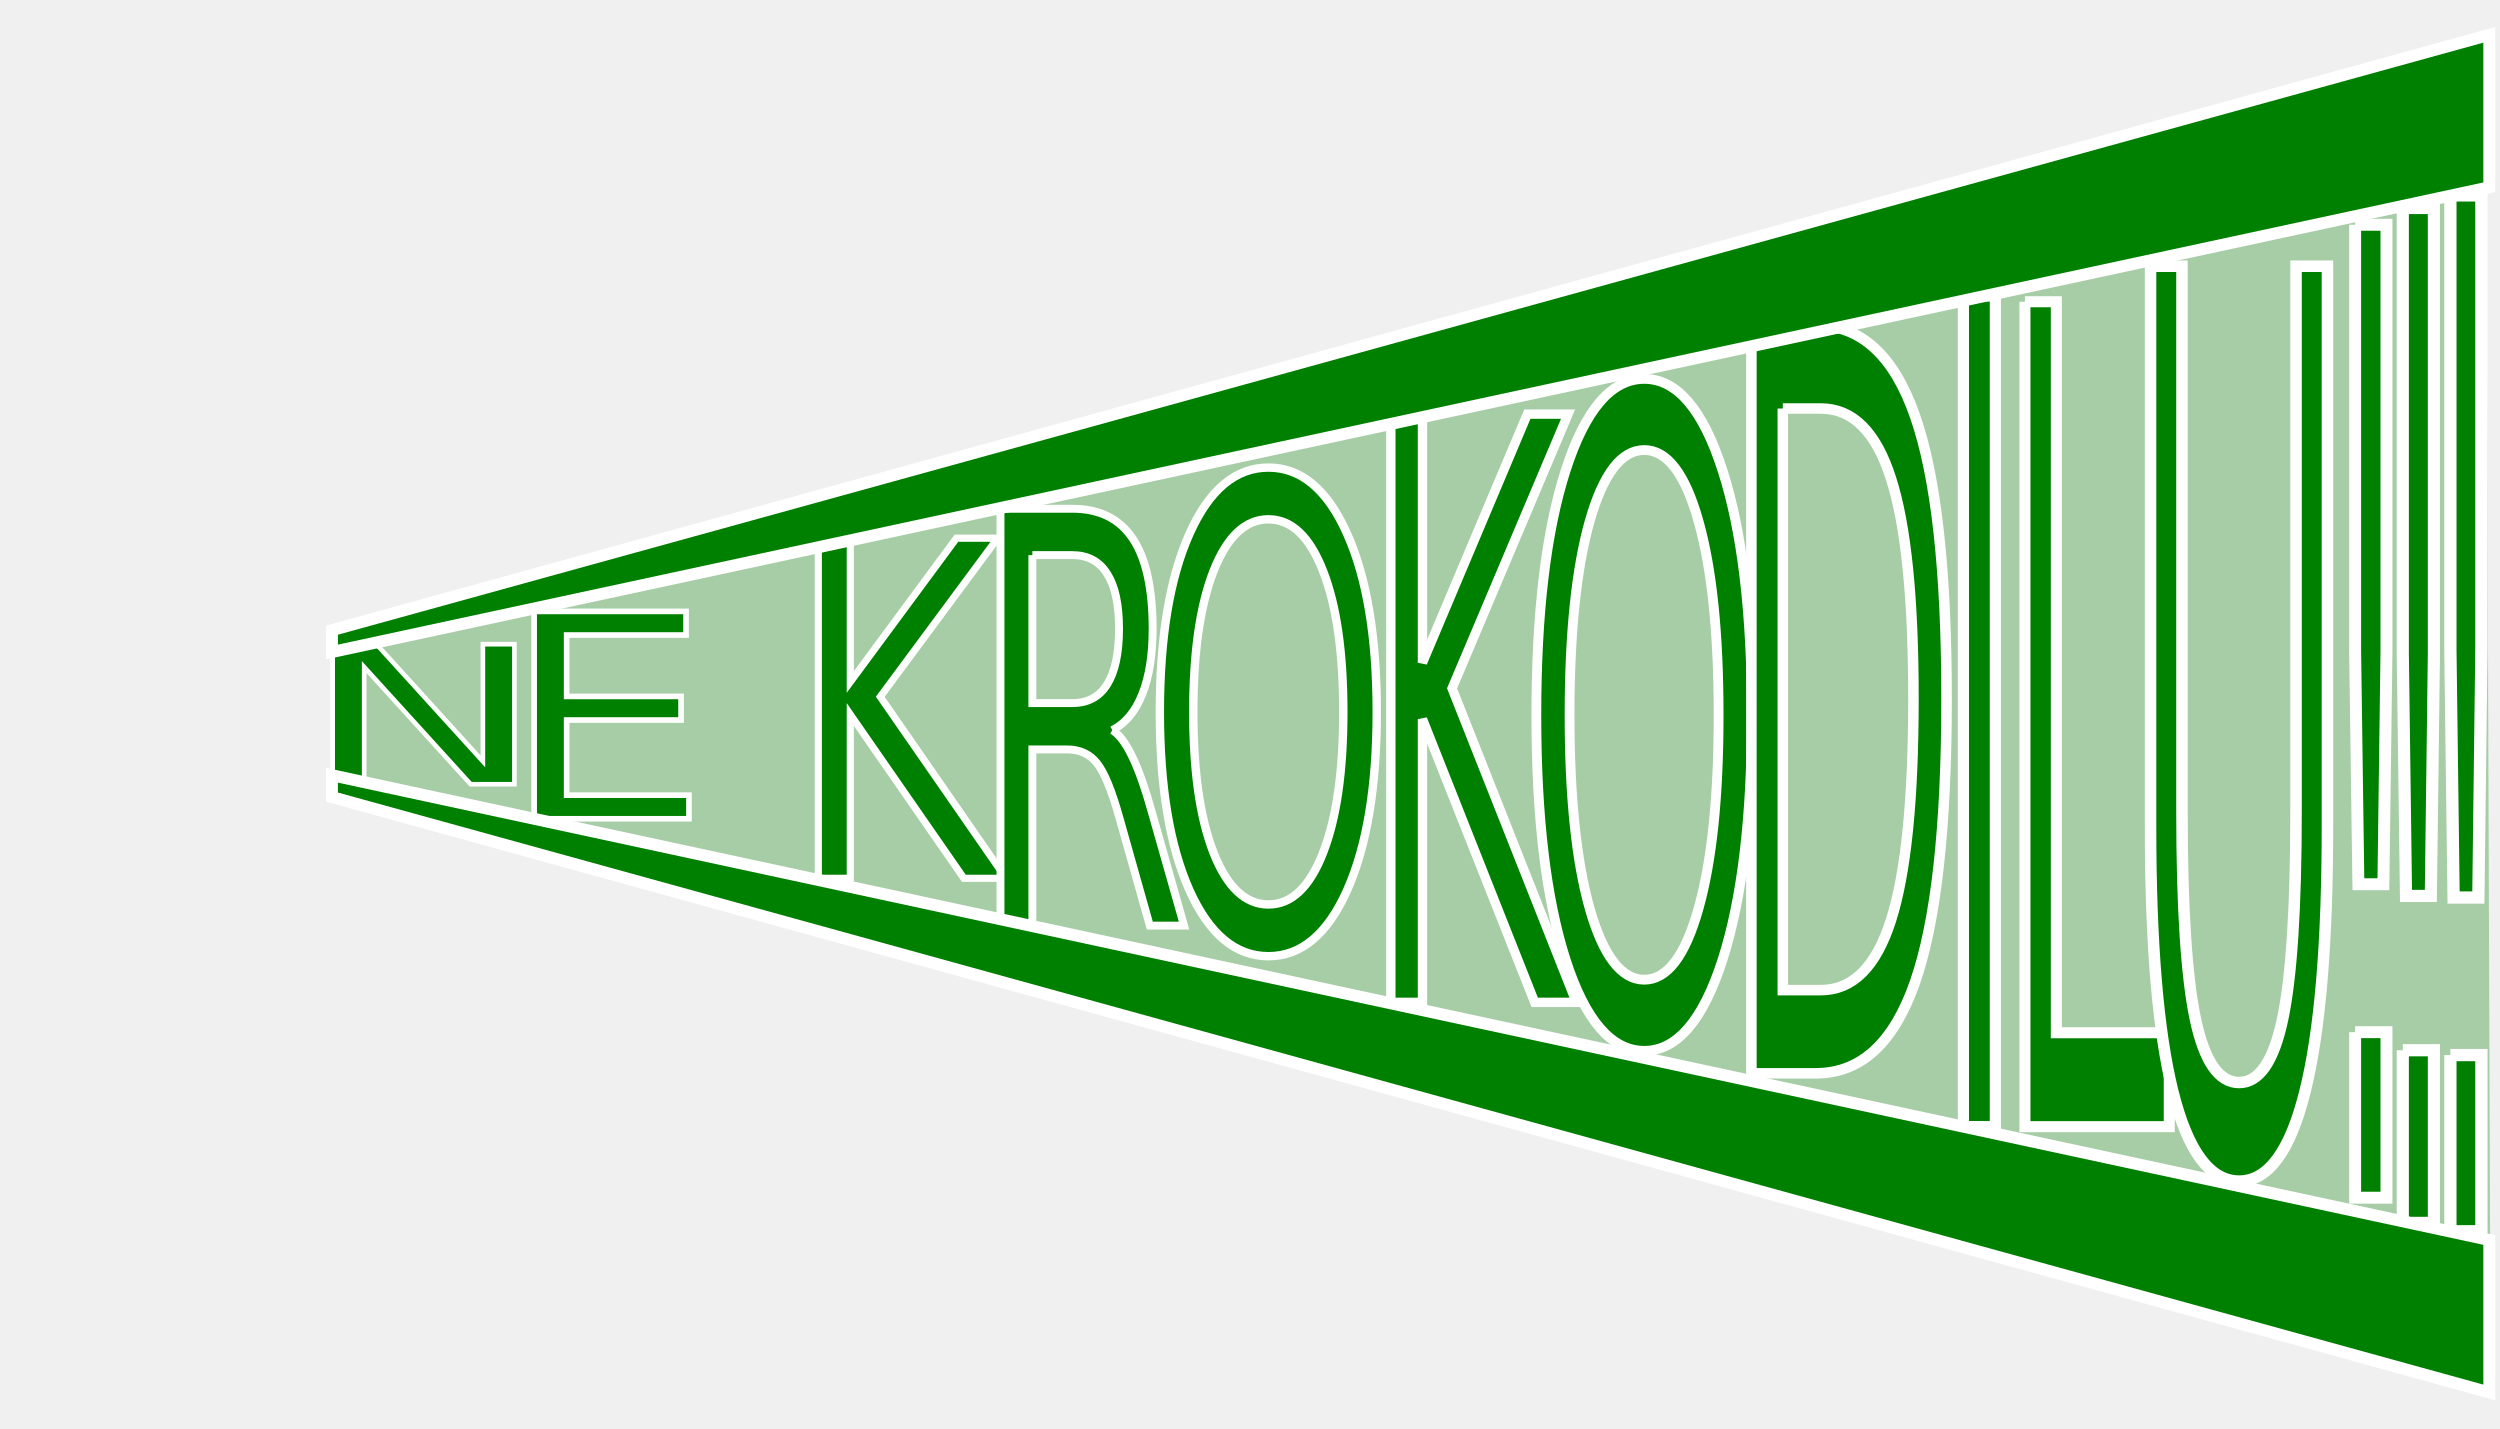
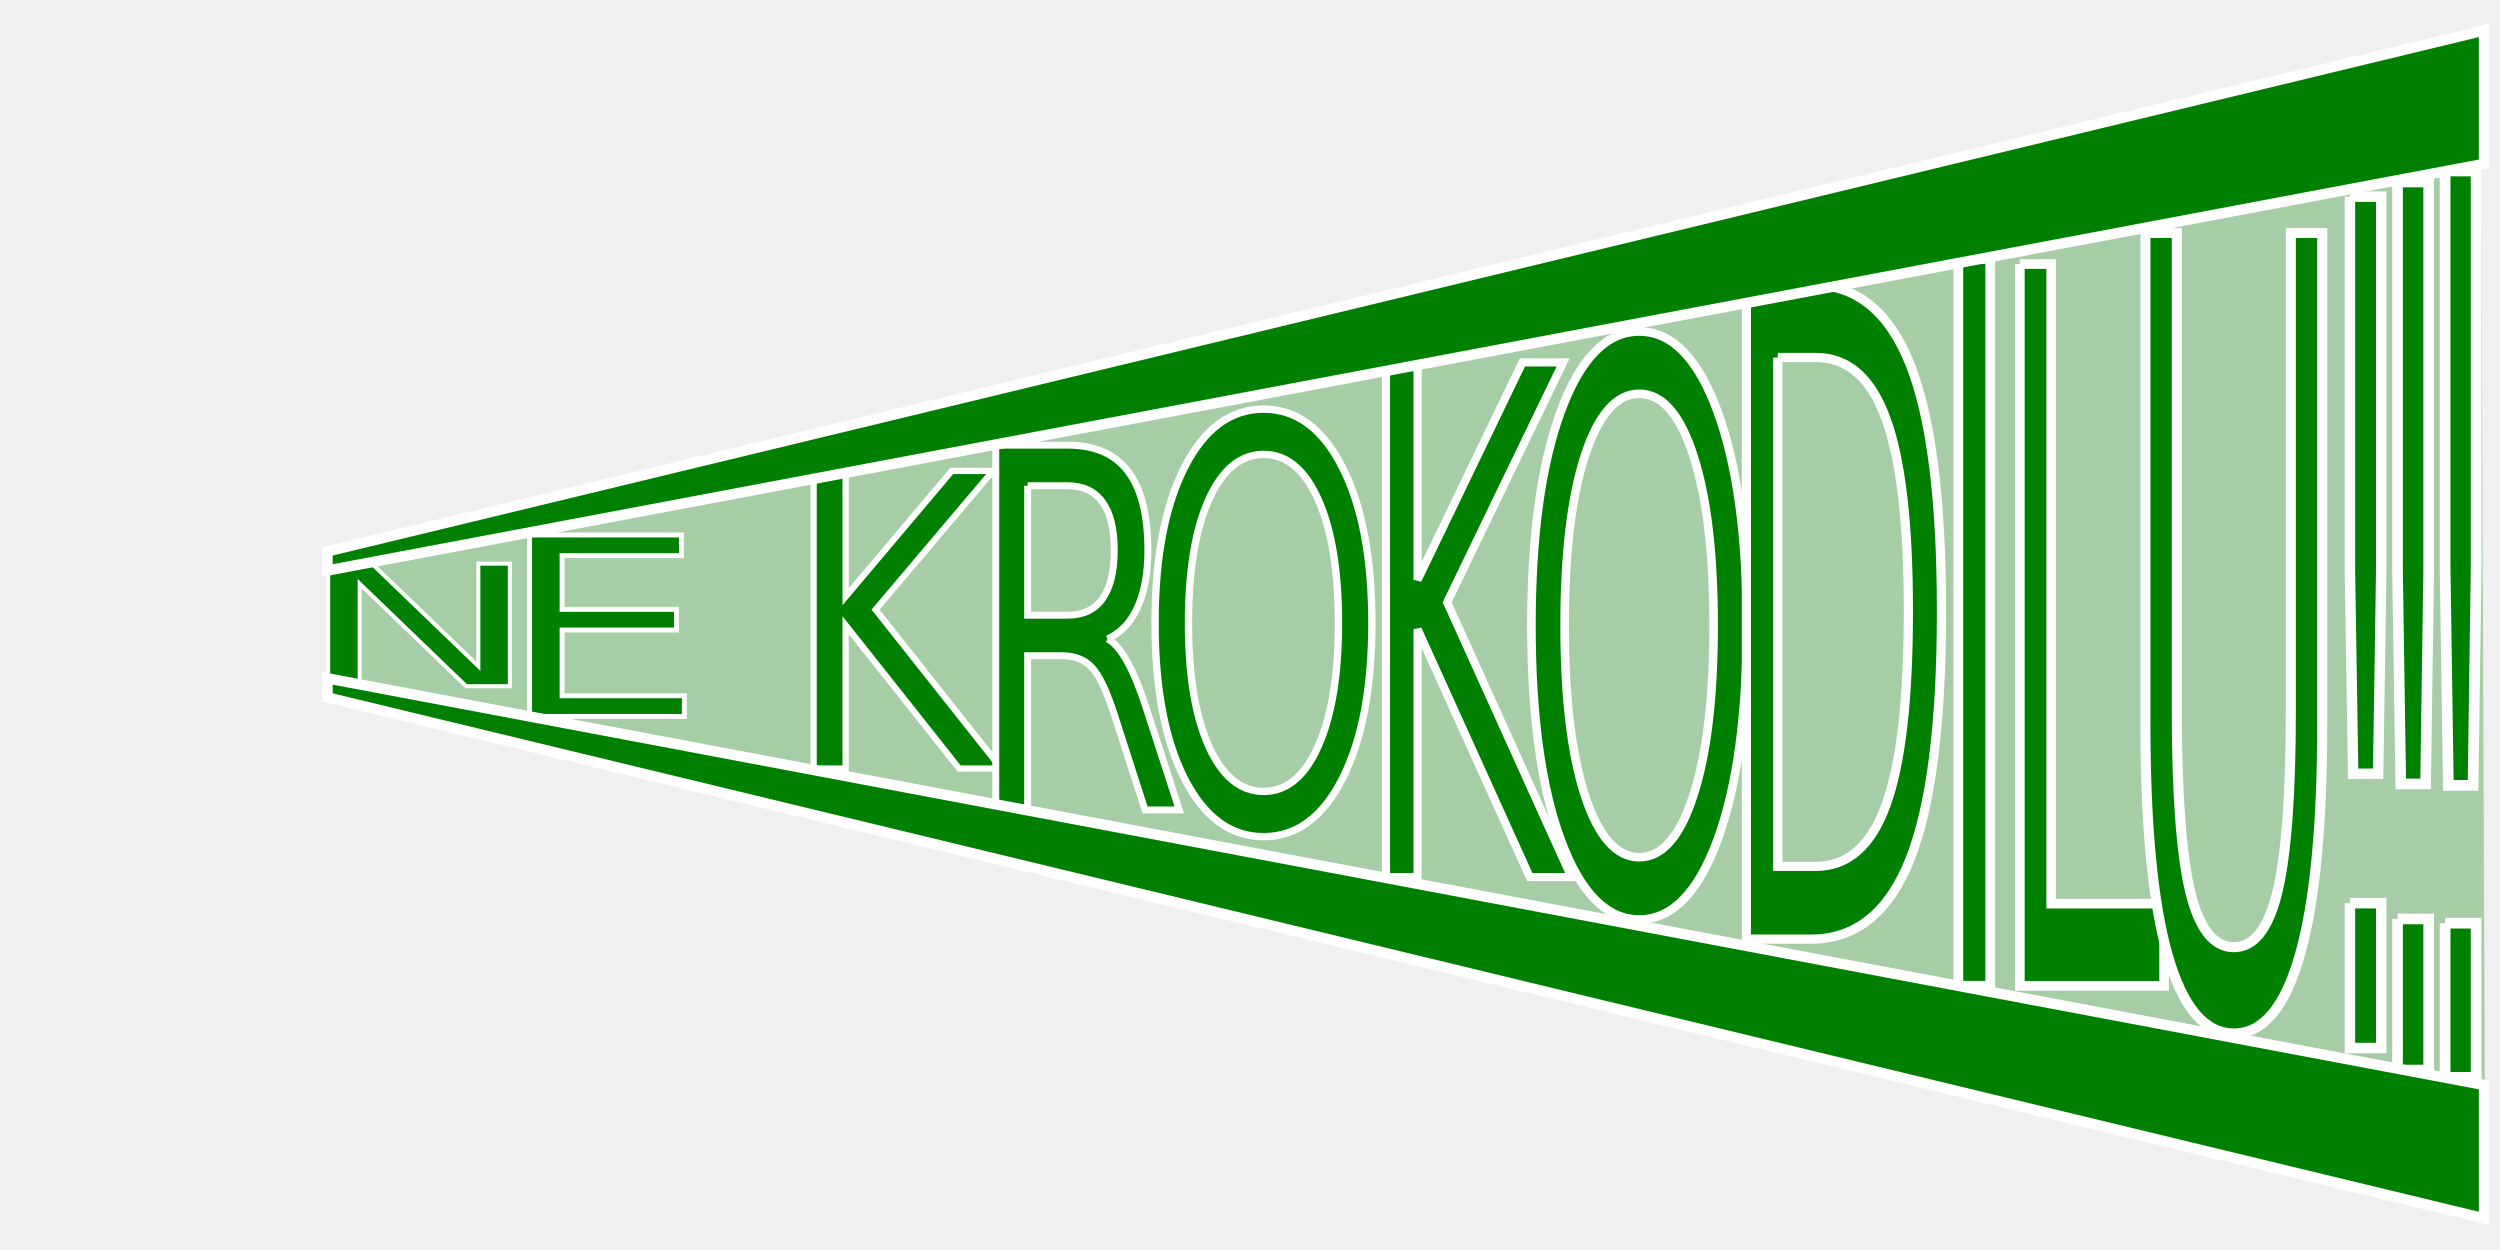
- <svg xmlns="http://www.w3.org/2000/svg" width="448" height="256" id="svg2" version="1.1">
+ <svg xmlns="http://www.w3.org/2000/svg" width="512" height="256" id="svg2" version="1.1">
  <defs id="defs4" />
  <g id="layer1" transform="translate(-282.2188,-97.5)">
-     <path transform="translate(282.2188,97.5)" style="fill:#008000;fill-opacity:0.309;stroke:none;stroke-width:0.5;stroke-linecap:round;stroke-linejoin:bevel;stroke-miterlimit:4;stroke-opacity:1" d="M 60.409,115.549 445.516,20.405 446.271,237.122 61.164,141.978 z" id="rect3857" />
-     <path id="path2990" style="font-size:40px;font-style:normal;font-weight:normal;line-height:125%;letter-spacing:0px;word-spacing:0px;fill:#008000;fill-opacity:1;stroke:#ffffff;stroke-width:0.829;stroke-miterlimit:4;stroke-opacity:1;stroke-dasharray:none;font-family:Sans" d="m 341.83,212.94 7.84,0 19.081,20.995 0,-20.995 5.649,0 0,25.096 -7.84,0 -19.081,-20.994 0,20.994 -5.649,0 0,-25.096" />
-     <path id="path2992" style="font-size:40px;font-style:normal;font-weight:normal;line-height:125%;letter-spacing:0px;word-spacing:0px;fill:#008000;fill-opacity:1;stroke:#ffffff;stroke-width:1.009;stroke-miterlimit:4;stroke-opacity:1;stroke-dasharray:none;font-family:Sans" d="m 377.937,207.065 27.224,0 0,4.231 -21.398,0 0,11.001 20.504,0 0,4.231 -20.504,0 0,13.465 21.918,0 0,4.231 -27.743,0 0,-37.159" />
-     <path id="path2994" style="font-size:40px;font-style:normal;font-weight:normal;line-height:125%;letter-spacing:0px;word-spacing:0px;fill:#008000;fill-opacity:1;stroke:#ffffff;stroke-width:1.282;stroke-miterlimit:4;stroke-opacity:1;stroke-dasharray:none;font-family:Sans" d="m 428.859,193.944 5.734,0 0,25.76 19.019,-25.76 7.381,0 -21.035,28.414 22.539,32.537 -7.551,0 -20.354,-29.353 0,29.353 -5.734,0 0,-60.951" />
-     <path id="path2996" style="font-size:40px;font-style:normal;font-weight:normal;line-height:125%;letter-spacing:0px;word-spacing:0px;fill:#008000;fill-opacity:1;stroke:#ffffff;stroke-width:1.417;stroke-miterlimit:4;stroke-opacity:1;stroke-dasharray:none;font-family:Sans" d="m 481.533,228.348 c 1.226,0.734 2.414,2.302 3.564,4.703 1.169,2.402 2.338,5.704 3.507,9.906 l 5.798,20.413 -6.138,0 -5.402,-19.163 c -1.395,-5.003 -2.753,-8.322 -4.073,-9.957 -1.301,-1.634 -3.083,-2.452 -5.346,-2.452 l -6.223,0 0,31.571 -5.714,0 0,-74.699 12.898,0 c 4.827,1.1e-4 8.429,1.785 10.805,5.354 2.376,3.569 3.564,8.956 3.564,16.161 -3e-5,4.703 -0.622,8.606 -1.867,11.708 -1.226,3.102 -3.017,5.253 -5.374,6.454 m -14.312,-31.371 0,26.517 7.184,0 c 2.753,6e-5 4.827,-1.117 6.223,-3.352 1.414,-2.268 2.121,-5.587 2.121,-9.957 -2e-5,-4.369 -0.707,-7.655 -2.121,-9.856 -1.395,-2.235 -3.47,-3.352 -6.223,-3.352 l -7.184,0" />
-     <path id="path2998" style="font-size:40px;font-style:normal;font-weight:normal;line-height:125%;letter-spacing:0px;word-spacing:0px;fill:#008000;fill-opacity:1;stroke:#ffffff;stroke-width:1.502;stroke-miterlimit:4;stroke-opacity:1;stroke-dasharray:none;font-family:Sans" d="m 509.526,190.561 c -4.125,9e-5 -7.406,3.09 -9.844,9.271 -2.419,6.18 -3.628,14.603 -3.628,25.268 0,10.627 1.209,19.031 3.628,25.211 2.437,6.18 5.719,9.271 9.844,9.271 4.125,0 7.387,-3.09 9.787,-9.271 2.419,-6.18 3.628,-14.584 3.628,-25.211 -5e-5,-10.665 -1.209,-19.087 -3.628,-25.268 -2.4,-6.18 -5.662,-9.27 -9.787,-9.271 m 0,-9.271 c 5.887,1e-4 10.594,3.976 14.119,11.927 3.525,7.914 5.287,18.541 5.287,31.882 -3e-5,13.303 -1.763,23.93 -5.287,31.881 -3.525,7.914 -8.231,11.871 -14.119,11.871 -5.906,0 -10.631,-3.957 -14.175,-11.871 -3.525,-7.914 -5.287,-18.541 -5.287,-31.881 0,-13.34 1.762,-23.968 5.287,-31.882 3.544,-7.951 8.269,-11.927 14.175,-11.927" />
-     <path id="path3000" style="font-size:40px;font-style:normal;font-weight:normal;line-height:125%;letter-spacing:0px;word-spacing:0px;fill:#008000;fill-opacity:1;stroke:#ffffff;stroke-width:1.676;stroke-miterlimit:4;stroke-opacity:1;stroke-dasharray:none;font-family:Sans" d="m 531.457,171.716 5.667,0 0,44.55 18.797,-44.55 7.294,0 -20.788,49.139 22.275,56.27 -7.462,0 -20.115,-50.763 0,50.763 -5.667,0 0,-105.408" />
-     <path id="path3002" style="font-size:40px;font-style:normal;font-weight:normal;line-height:125%;letter-spacing:0px;word-spacing:0px;fill:#008000;fill-opacity:1;stroke:#ffffff;stroke-width:1.755;stroke-miterlimit:4;stroke-opacity:1;stroke-dasharray:none;font-family:Sans" d="m 576.868,178.147 c -4.098,1.3e-4 -7.358,4.25 -9.779,12.749 -2.403,8.499 -3.604,20.082 -3.604,34.748 0,14.614 1.201,26.171 3.604,34.67 2.422,8.499 5.681,12.749 9.779,12.749 4.098,0 7.339,-4.249 9.724,-12.749 2.403,-8.499 3.604,-20.056 3.604,-34.67 -2e-5,-14.666 -1.202,-26.249 -3.604,-34.748 -2.384,-8.499 -5.626,-12.748 -9.724,-12.749 m 0,-12.749 c 5.849,1.2e-4 10.525,5.468 14.027,16.402 3.502,10.883 5.253,25.497 5.253,43.843 -5e-5,18.294 -1.751,32.908 -5.253,43.843 -3.502,10.883 -8.178,16.324 -14.027,16.324 -5.868,0 -10.562,-5.441 -14.082,-16.324 -3.502,-10.883 -5.253,-25.497 -5.253,-43.843 0,-18.346 1.751,-32.96 5.253,-43.843 3.521,-10.935 8.215,-16.402 14.082,-16.402" />
-     <path id="path3004" style="font-size:40px;font-style:normal;font-weight:normal;line-height:125%;letter-spacing:0px;word-spacing:0px;fill:#008000;fill-opacity:1;stroke:#ffffff;stroke-width:1.884;stroke-miterlimit:4;stroke-opacity:1;stroke-dasharray:none;font-family:Sans" d="m 601.699,170.704 0,104.228 6.8,0 c 5.741,8e-5 9.939,-4.189 12.596,-12.568 2.675,-8.379 4.013,-21.606 4.013,-39.68 -2e-5,-17.955 -1.338,-31.092 -4.013,-39.411 -2.657,-8.379 -6.855,-12.568 -12.596,-12.569 l -6.8,0 m -5.629,-14.903 11.565,0 c 8.063,1.8e-4 13.98,5.417 17.751,16.249 3.771,10.773 5.657,27.651 5.657,50.633 -6e-5,23.102 -1.895,40.07 -5.685,50.902 -3.79,10.833 -9.698,16.249 -17.724,16.249 l -11.565,0 0,-134.034" />
-     <path id="path3006" style="font-size:40px;font-style:normal;font-weight:normal;line-height:125%;letter-spacing:0px;word-spacing:0px;fill:#008000;fill-opacity:1;stroke:#ffffff;stroke-width:2.002;stroke-miterlimit:4;stroke-opacity:1;stroke-dasharray:none;font-family:Sans" d="m 634.06,150.521 5.726,0 0,148.866 -5.726,0 0,-148.866" />
-     <path id="path3008" style="font-size:40px;font-style:normal;font-weight:normal;line-height:125%;letter-spacing:0px;word-spacing:0px;fill:#008000;fill-opacity:1;stroke:#ffffff;stroke-width:1.977;stroke-miterlimit:4;stroke-opacity:1;stroke-dasharray:none;font-family:Sans" d="m 645.09,151.576 5.623,0 0,130.991 20.239,0 0,16.832 -25.862,0 0,-147.823" />
-     <path id="path3010" style="font-size:40px;font-style:normal;font-weight:normal;line-height:125%;letter-spacing:0px;word-spacing:0px;fill:#008000;fill-opacity:1;stroke:#ffffff;stroke-width:2.059;stroke-miterlimit:4;stroke-opacity:1;stroke-dasharray:none;font-family:Sans" d="m 667.598,145.21 5.63,0 0,97.698 c 0,17.235 0.804,29.658 2.413,37.27 1.609,7.54 4.216,11.31 7.821,11.31 3.587,0 6.185,-3.77 7.793,-11.31 1.609,-7.612 2.413,-20.035 2.413,-37.27 l 0,-97.698 5.63,0 0,100.391 c -4e-5,20.969 -1.341,36.803 -4.021,47.502 -2.663,10.7 -6.601,16.05 -11.815,16.05 -5.233,0 -9.189,-5.35 -11.87,-16.05 -2.663,-10.7 -3.994,-26.534 -3.994,-47.502 l 0,-100.391" />
-     <path id="path3012" style="font-size:40px;font-style:normal;font-weight:normal;line-height:125%;letter-spacing:0px;word-spacing:0px;fill:#008000;fill-opacity:1;stroke:#ffffff;stroke-width:2.141;stroke-miterlimit:4;stroke-opacity:1;stroke-dasharray:none;font-family:Sans" d="m 704.259,282.469 5.616,0 0,29.663 -5.616,0 0,-29.663 m 0,-144.694 5.616,0 0,76.493 -0.553,41.691 -4.481,0 -0.581,-41.691 0,-76.493" />
-     <path id="path3014" style="font-size:40px;font-style:normal;font-weight:normal;line-height:125%;letter-spacing:0px;word-spacing:0px;fill:#008000;fill-opacity:1;stroke:#ffffff;stroke-width:2.179;stroke-miterlimit:4;stroke-opacity:1;stroke-dasharray:none;font-family:Sans" d="m 712.798,285.703 5.577,0 0,30.941 -5.577,0 0,-30.941 m 0,-150.929 5.577,0 0,79.789 -0.549,43.488 -4.451,0 -0.577,-43.488 0,-79.789" />
-     <path id="path3016" style="font-size:40px;font-style:normal;font-weight:normal;line-height:125%;letter-spacing:0px;word-spacing:0px;fill:#008000;fill-opacity:1;stroke:#ffffff;stroke-width:2.198;stroke-miterlimit:4;stroke-opacity:1;stroke-dasharray:none;font-family:Sans" d="m 721.328,286.565 5.559,0 0,31.58 -5.559,0 0,-31.58 m 0,-154.046 5.559,0 0,81.437 -0.548,44.386 -4.436,0 -0.575,-44.386 0,-81.437" />
-     <path style="fill:#008000;fill-opacity:1;stroke:#ffffff;stroke-width:2.141;stroke-miterlimit:4;stroke-opacity:1" d="m 341.701,210.427 386.605,-106.691 0,27.322 -386.605,83.283 z" id="rect3032" />
-     <path id="path3855" d="m 341.701,240.339 386.605,106.691 0,-27.322 -386.605,-83.283 z" style="fill:#008000;fill-opacity:1;stroke:#ffffff;stroke-width:2.141;stroke-miterlimit:4;stroke-opacity:1" />
+     <path style="fill:#008000;fill-opacity:0.309;stroke:none" d="m 350.338,213.049 439.962,-95.144 0.863,216.717 -439.962,-95.144 z" id="rect3857" />
+     <path id="path2990" style="font-size:40px;font-style:normal;font-weight:normal;line-height:125%;letter-spacing:0px;word-spacing:0px;fill:#008000;fill-opacity:1;stroke:#ffffff;stroke-width:0.829;stroke-miterlimit:4;stroke-opacity:1;stroke-dasharray:none;font-family:Sans" d="m 349.427,212.94 8.957,0 21.799,20.995 0,-20.995 6.454,0 0,25.096 -8.957,0 -21.799,-20.994 0,20.994 -6.454,0 0,-25.096" />
+     <path id="path2992" style="font-size:40px;font-style:normal;font-weight:normal;line-height:125%;letter-spacing:0px;word-spacing:0px;fill:#008000;fill-opacity:1;stroke:#ffffff;stroke-width:1.009;stroke-miterlimit:4;stroke-opacity:1;stroke-dasharray:none;font-family:Sans" d="m 390.677,207.065 31.102,0 0,4.231 -24.446,0 0,11.001 23.425,0 0,4.231 -23.425,0 0,13.465 25.04,0 0,4.231 -31.695,0 0,-37.159" />
+     <path id="path2994" style="font-size:40px;font-style:normal;font-weight:normal;line-height:125%;letter-spacing:0px;word-spacing:0px;fill:#008000;fill-opacity:1;stroke:#ffffff;stroke-width:1.282;stroke-miterlimit:4;stroke-opacity:1;stroke-dasharray:none;font-family:Sans" d="m 448.852,193.944 6.551,0 0,25.76 21.728,-25.76 8.432,0 -24.031,28.414 25.75,32.537 -8.627,0 -23.253,-29.353 0,29.353 -6.551,0 0,-60.951" />
+     <path id="path2996" style="font-size:40px;font-style:normal;font-weight:normal;line-height:125%;letter-spacing:0px;word-spacing:0px;fill:#008000;fill-opacity:1;stroke:#ffffff;stroke-width:1.417;stroke-miterlimit:4;stroke-opacity:1;stroke-dasharray:none;font-family:Sans" d="m 509.029,228.348 c 1.4,0.734 2.757,2.302 4.072,4.703 1.336,2.402 2.671,5.704 4.007,9.906 l 6.624,20.413 -7.012,0 -6.172,-19.163 c -1.594,-5.003 -3.145,-8.322 -4.653,-9.957 -1.486,-1.634 -3.522,-2.452 -6.107,-2.452 l -7.109,0 0,31.571 -6.527,0 0,-74.699 14.735,0 c 5.515,1.1e-4 9.63,1.785 12.344,5.354 2.714,3.569 4.072,8.956 4.072,16.161 -3e-5,4.703 -0.711,8.606 -2.133,11.708 -1.4,3.102 -3.447,5.253 -6.14,6.454 m -16.351,-31.371 0,26.517 8.208,0 c 3.145,6e-5 5.515,-1.117 7.109,-3.352 1.616,-2.268 2.424,-5.587 2.424,-9.957 -2e-5,-4.369 -0.808,-7.655 -2.424,-9.856 -1.594,-2.235 -3.964,-3.352 -7.109,-3.352 l -8.208,0" />
+     <path id="path2998" style="font-size:40px;font-style:normal;font-weight:normal;line-height:125%;letter-spacing:0px;word-spacing:0px;fill:#008000;fill-opacity:1;stroke:#ffffff;stroke-width:1.502;stroke-miterlimit:4;stroke-opacity:1;stroke-dasharray:none;font-family:Sans" d="m 541.01,190.561 c -4.713,9e-5 -8.461,3.09 -11.246,9.271 -2.763,6.18 -4.145,14.603 -4.145,25.268 0,10.627 1.382,19.031 4.145,25.211 2.785,6.18 6.533,9.271 11.246,9.271 4.713,0 8.44,-3.09 11.182,-9.271 2.763,-6.18 4.145,-14.584 4.145,-25.211 -5e-5,-10.665 -1.382,-19.087 -4.145,-25.268 -2.742,-6.18 -6.469,-9.27 -11.182,-9.271 m 0,-9.271 c 6.726,1e-4 12.103,3.976 16.13,11.927 4.027,7.914 6.041,18.541 6.041,31.882 -4e-5,13.303 -2.014,23.93 -6.041,31.881 -4.027,7.914 -9.404,11.871 -16.13,11.871 -6.748,0 -12.146,-3.957 -16.194,-11.871 -4.027,-7.914 -6.041,-18.541 -6.041,-31.881 0,-13.34 2.014,-23.968 6.041,-31.882 4.049,-7.951 9.447,-11.927 16.194,-11.927" />
+     <path id="path3000" style="font-size:40px;font-style:normal;font-weight:normal;line-height:125%;letter-spacing:0px;word-spacing:0px;fill:#008000;fill-opacity:1;stroke:#ffffff;stroke-width:1.676;stroke-miterlimit:4;stroke-opacity:1;stroke-dasharray:none;font-family:Sans" d="m 566.064,171.716 6.474,0 0,44.55 21.474,-44.55 8.333,0 -23.749,49.139 25.448,56.27 -8.525,0 -22.98,-50.763 0,50.763 -6.474,0 0,-105.408" />
+     <path id="path3002" style="font-size:40px;font-style:normal;font-weight:normal;line-height:125%;letter-spacing:0px;word-spacing:0px;fill:#008000;fill-opacity:1;stroke:#ffffff;stroke-width:1.755;stroke-miterlimit:4;stroke-opacity:1;stroke-dasharray:none;font-family:Sans" d="m 617.944,178.147 c -4.682,1.3e-4 -8.406,4.25 -11.172,12.749 -2.745,8.499 -4.118,20.082 -4.118,34.748 0,14.614 1.373,26.171 4.118,34.67 2.766,8.499 6.491,12.749 11.172,12.749 4.682,0 8.385,-4.249 11.109,-12.749 2.745,-8.499 4.118,-20.056 4.118,-34.67 -3e-5,-14.666 -1.373,-26.249 -4.118,-34.748 -2.724,-8.499 -6.427,-12.748 -11.109,-12.749 m 0,-12.749 c 6.682,1.2e-4 12.024,5.468 16.025,16.402 4.001,10.883 6.001,25.497 6.001,43.843 -6e-5,18.294 -2,32.908 -6.001,43.843 -4.001,10.883 -9.342,16.324 -16.025,16.324 -6.703,0 -12.066,-5.441 -16.088,-16.324 -4.001,-10.883 -6.001,-25.497 -6.001,-43.843 0,-18.346 2,-32.96 6.001,-43.843 4.022,-10.935 9.385,-16.402 16.088,-16.402" />
+     <path id="path3004" style="font-size:40px;font-style:normal;font-weight:normal;line-height:125%;letter-spacing:0px;word-spacing:0px;fill:#008000;fill-opacity:1;stroke:#ffffff;stroke-width:1.884;stroke-miterlimit:4;stroke-opacity:1;stroke-dasharray:none;font-family:Sans" d="m 646.312,170.704 0,104.228 7.768,0 c 6.558,8e-5 11.355,-4.189 14.39,-12.568 3.056,-8.379 4.584,-21.606 4.584,-39.68 -2e-5,-17.955 -1.528,-31.092 -4.584,-39.411 -3.035,-8.379 -7.832,-12.568 -14.39,-12.569 l -7.768,0 m -6.431,-14.903 13.212,0 c 9.211,1.8e-4 15.971,5.417 20.28,16.249 4.309,10.773 6.463,27.651 6.463,50.633 -6e-5,23.102 -2.165,40.07 -6.495,50.902 -4.33,10.833 -11.079,16.249 -20.248,16.249 l -13.212,0 0,-134.034" />
+     <path id="path3006" style="font-size:40px;font-style:normal;font-weight:normal;line-height:125%;letter-spacing:0px;word-spacing:0px;fill:#008000;fill-opacity:1;stroke:#ffffff;stroke-width:2.002;stroke-miterlimit:4;stroke-opacity:1;stroke-dasharray:none;font-family:Sans" d="m 683.282,150.521 6.542,0 0,148.866 -6.542,0 0,-148.866" />
+     <path id="path3008" style="font-size:40px;font-style:normal;font-weight:normal;line-height:125%;letter-spacing:0px;word-spacing:0px;fill:#008000;fill-opacity:1;stroke:#ffffff;stroke-width:1.977;stroke-miterlimit:4;stroke-opacity:1;stroke-dasharray:none;font-family:Sans" d="m 695.884,151.576 6.424,0 0,130.991 23.121,0 0,16.832 -29.546,0 0,-147.823" />
+     <path id="path3010" style="font-size:40px;font-style:normal;font-weight:normal;line-height:125%;letter-spacing:0px;word-spacing:0px;fill:#008000;fill-opacity:1;stroke:#ffffff;stroke-width:2.059;stroke-miterlimit:4;stroke-opacity:1;stroke-dasharray:none;font-family:Sans" d="m 721.598,145.21 6.432,0 0,97.698 c 0,17.235 0.919,29.658 2.757,37.27 1.838,7.54 4.816,11.31 8.935,11.31 4.098,0 7.066,-3.77 8.903,-11.31 1.838,-7.612 2.757,-20.035 2.757,-37.27 l 0,-97.698 6.432,0 0,100.391 c -4e-5,20.969 -1.531,36.803 -4.594,47.502 -3.042,10.7 -7.541,16.05 -13.498,16.05 -5.978,0 -10.498,-5.35 -13.561,-16.05 -3.042,-10.7 -4.563,-26.534 -4.563,-47.502 l 0,-100.391" />
+     <path id="path3012" style="font-size:40px;font-style:normal;font-weight:normal;line-height:125%;letter-spacing:0px;word-spacing:0px;fill:#008000;fill-opacity:1;stroke:#ffffff;stroke-width:2.141;stroke-miterlimit:4;stroke-opacity:1;stroke-dasharray:none;font-family:Sans" d="m 763.481,282.469 6.415,0 0,29.663 -6.415,0 0,-29.663 m 0,-144.694 6.415,0 0,76.493 -0.632,41.691 -5.12,0 -0.664,-41.691 0,-76.493" />
+     <path id="path3014" style="font-size:40px;font-style:normal;font-weight:normal;line-height:125%;letter-spacing:0px;word-spacing:0px;fill:#008000;fill-opacity:1;stroke:#ffffff;stroke-width:2.179;stroke-miterlimit:4;stroke-opacity:1;stroke-dasharray:none;font-family:Sans" d="m 773.236,285.703 6.372,0 0,30.941 -6.372,0 0,-30.941 m 0,-150.929 6.372,0 0,79.789 -0.628,43.488 -5.085,0 -0.659,-43.488 0,-79.789" />
+     <path id="path3016" style="font-size:40px;font-style:normal;font-weight:normal;line-height:125%;letter-spacing:0px;word-spacing:0px;fill:#008000;fill-opacity:1;stroke:#ffffff;stroke-width:2.198;stroke-miterlimit:4;stroke-opacity:1;stroke-dasharray:none;font-family:Sans" d="m 782.98,286.565 6.35,0 0,31.58 -6.35,0 0,-31.58 m 0,-154.046 6.35,0 0,81.437 -0.626,44.386 -5.068,0 -0.657,-44.386 0,-81.437" />
+     <path style="fill:#008000;fill-opacity:1;stroke:#ffffff;stroke-width:2.141;stroke-miterlimit:4;stroke-opacity:1" d="m 349.28,210.427 441.673,-106.691 0,27.322 -441.673,83.283 z" id="rect3032" />
+     <path id="path3855" d="m 349.28,240.339 441.673,106.691 0,-27.322 -441.673,-83.283 z" style="fill:#008000;fill-opacity:1;stroke:#ffffff;stroke-width:2.141;stroke-miterlimit:4;stroke-opacity:1" />
  </g>
</svg>
